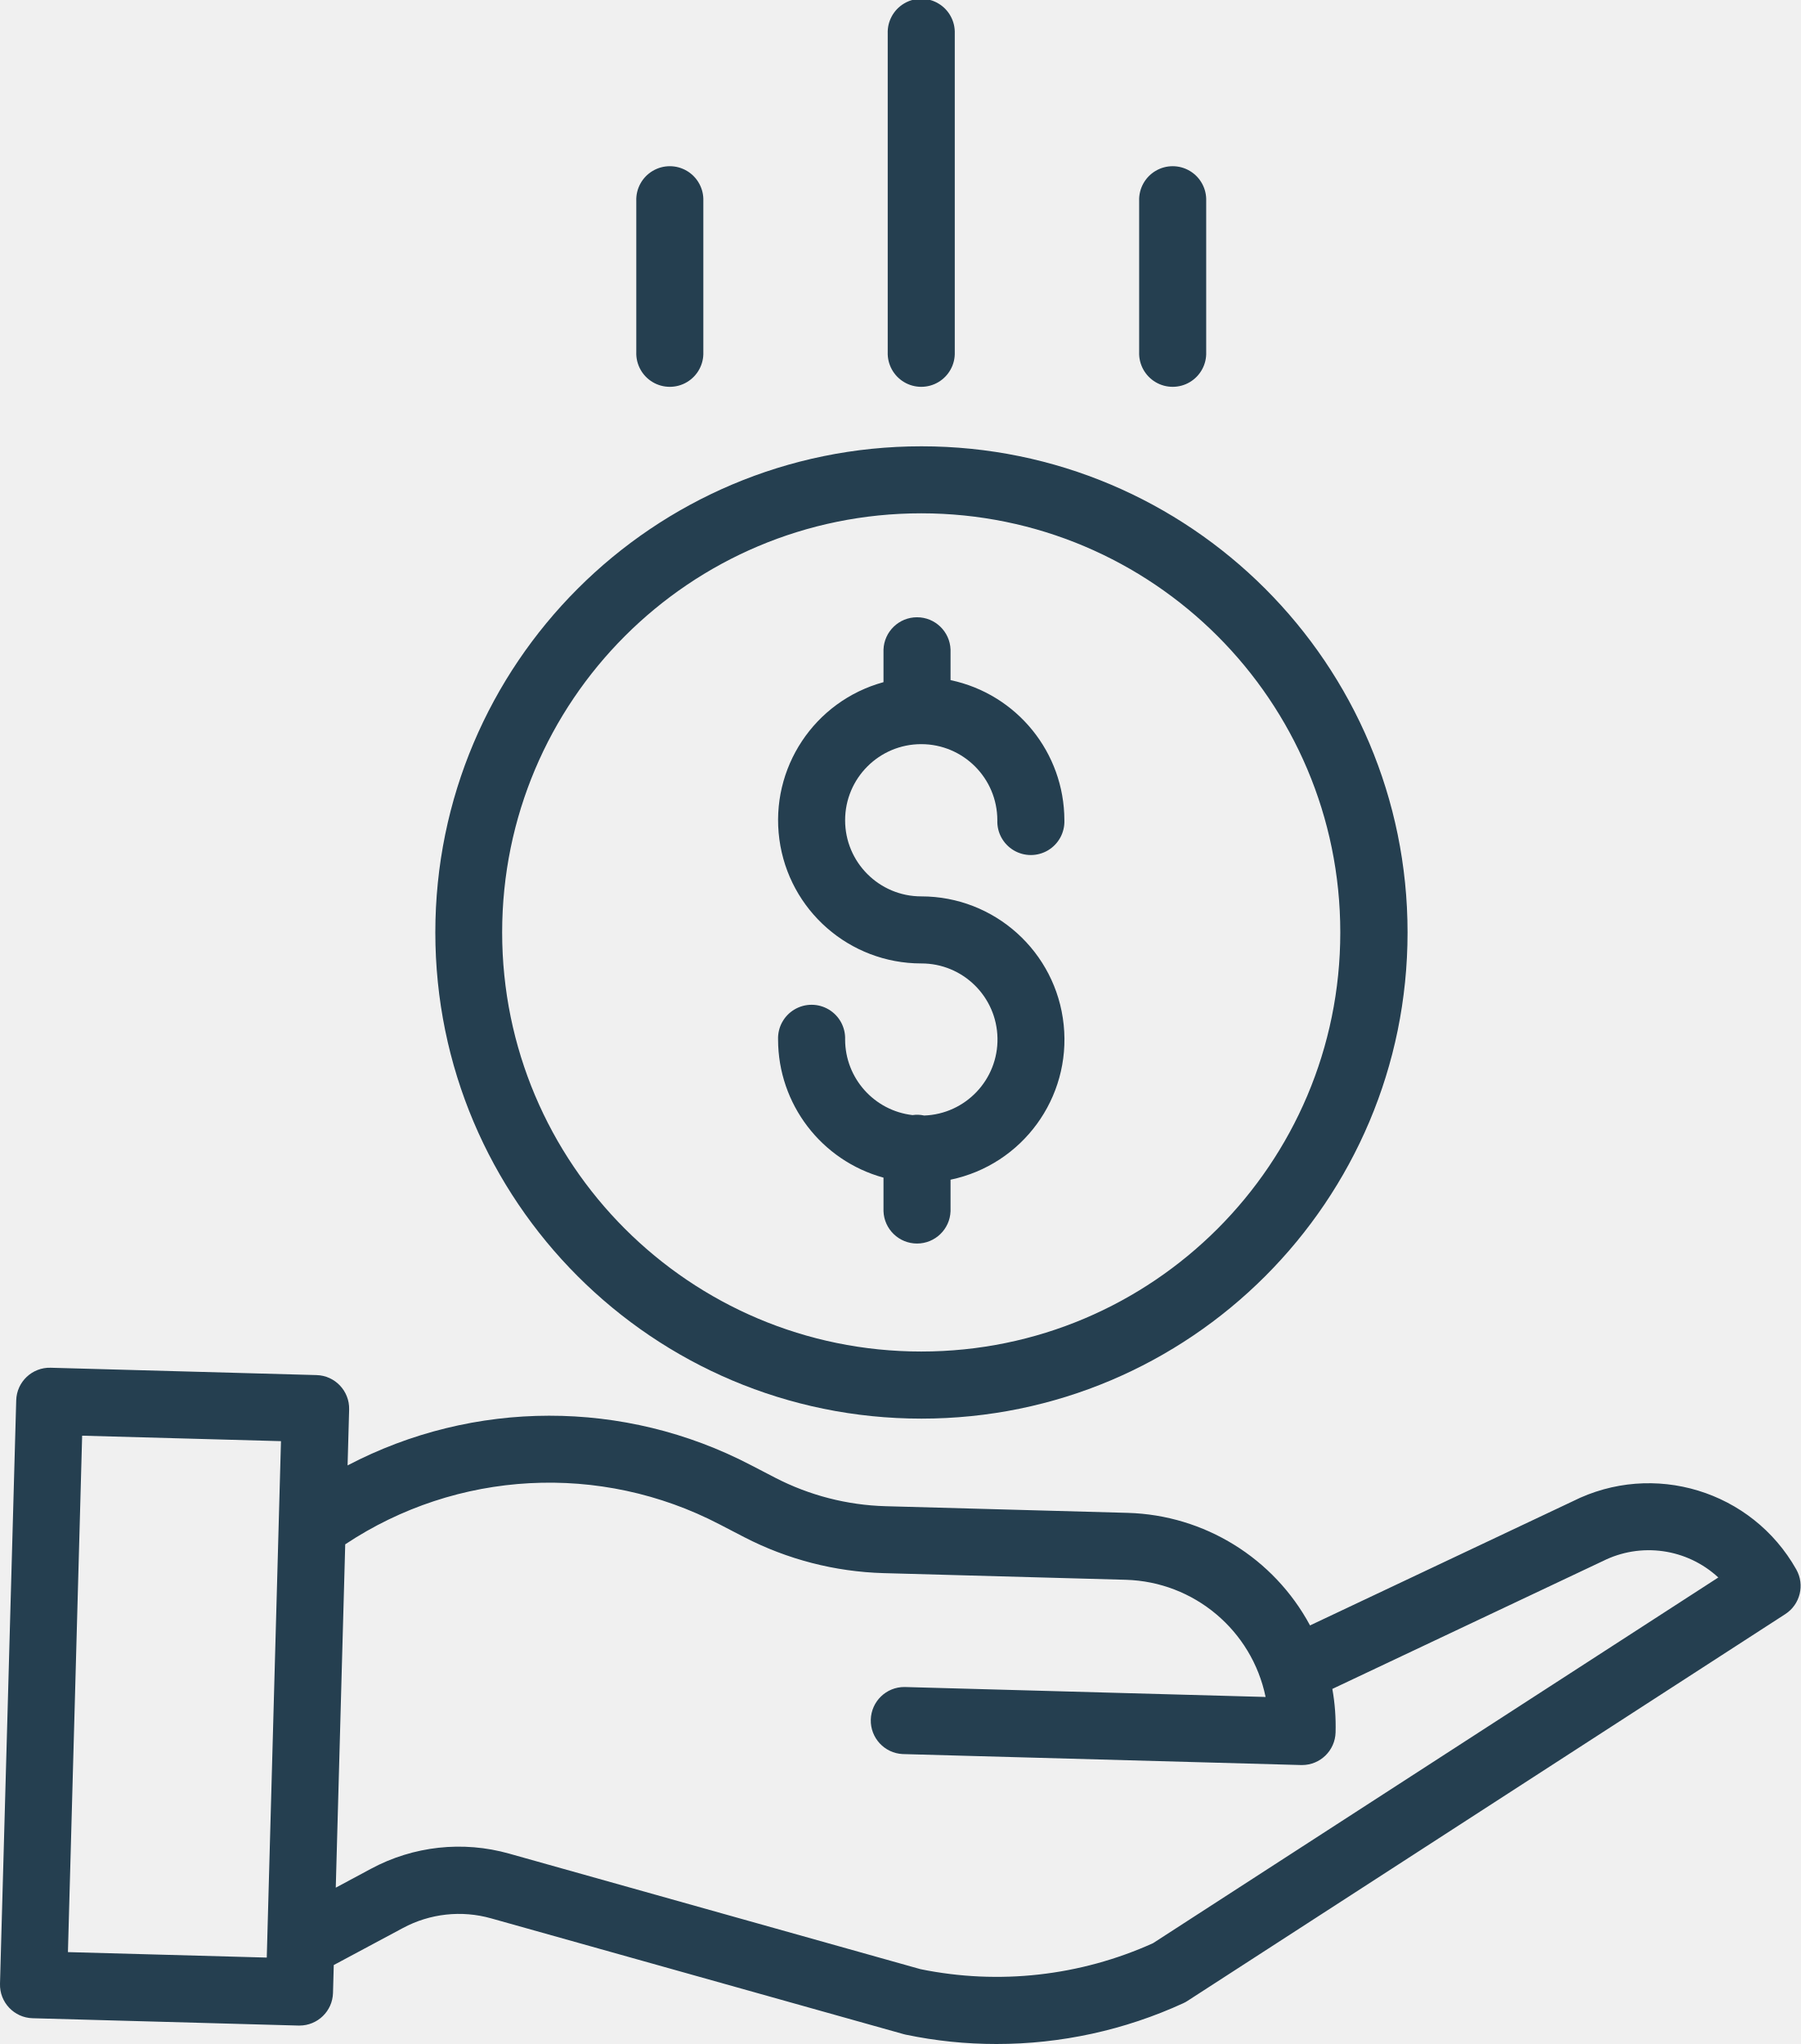
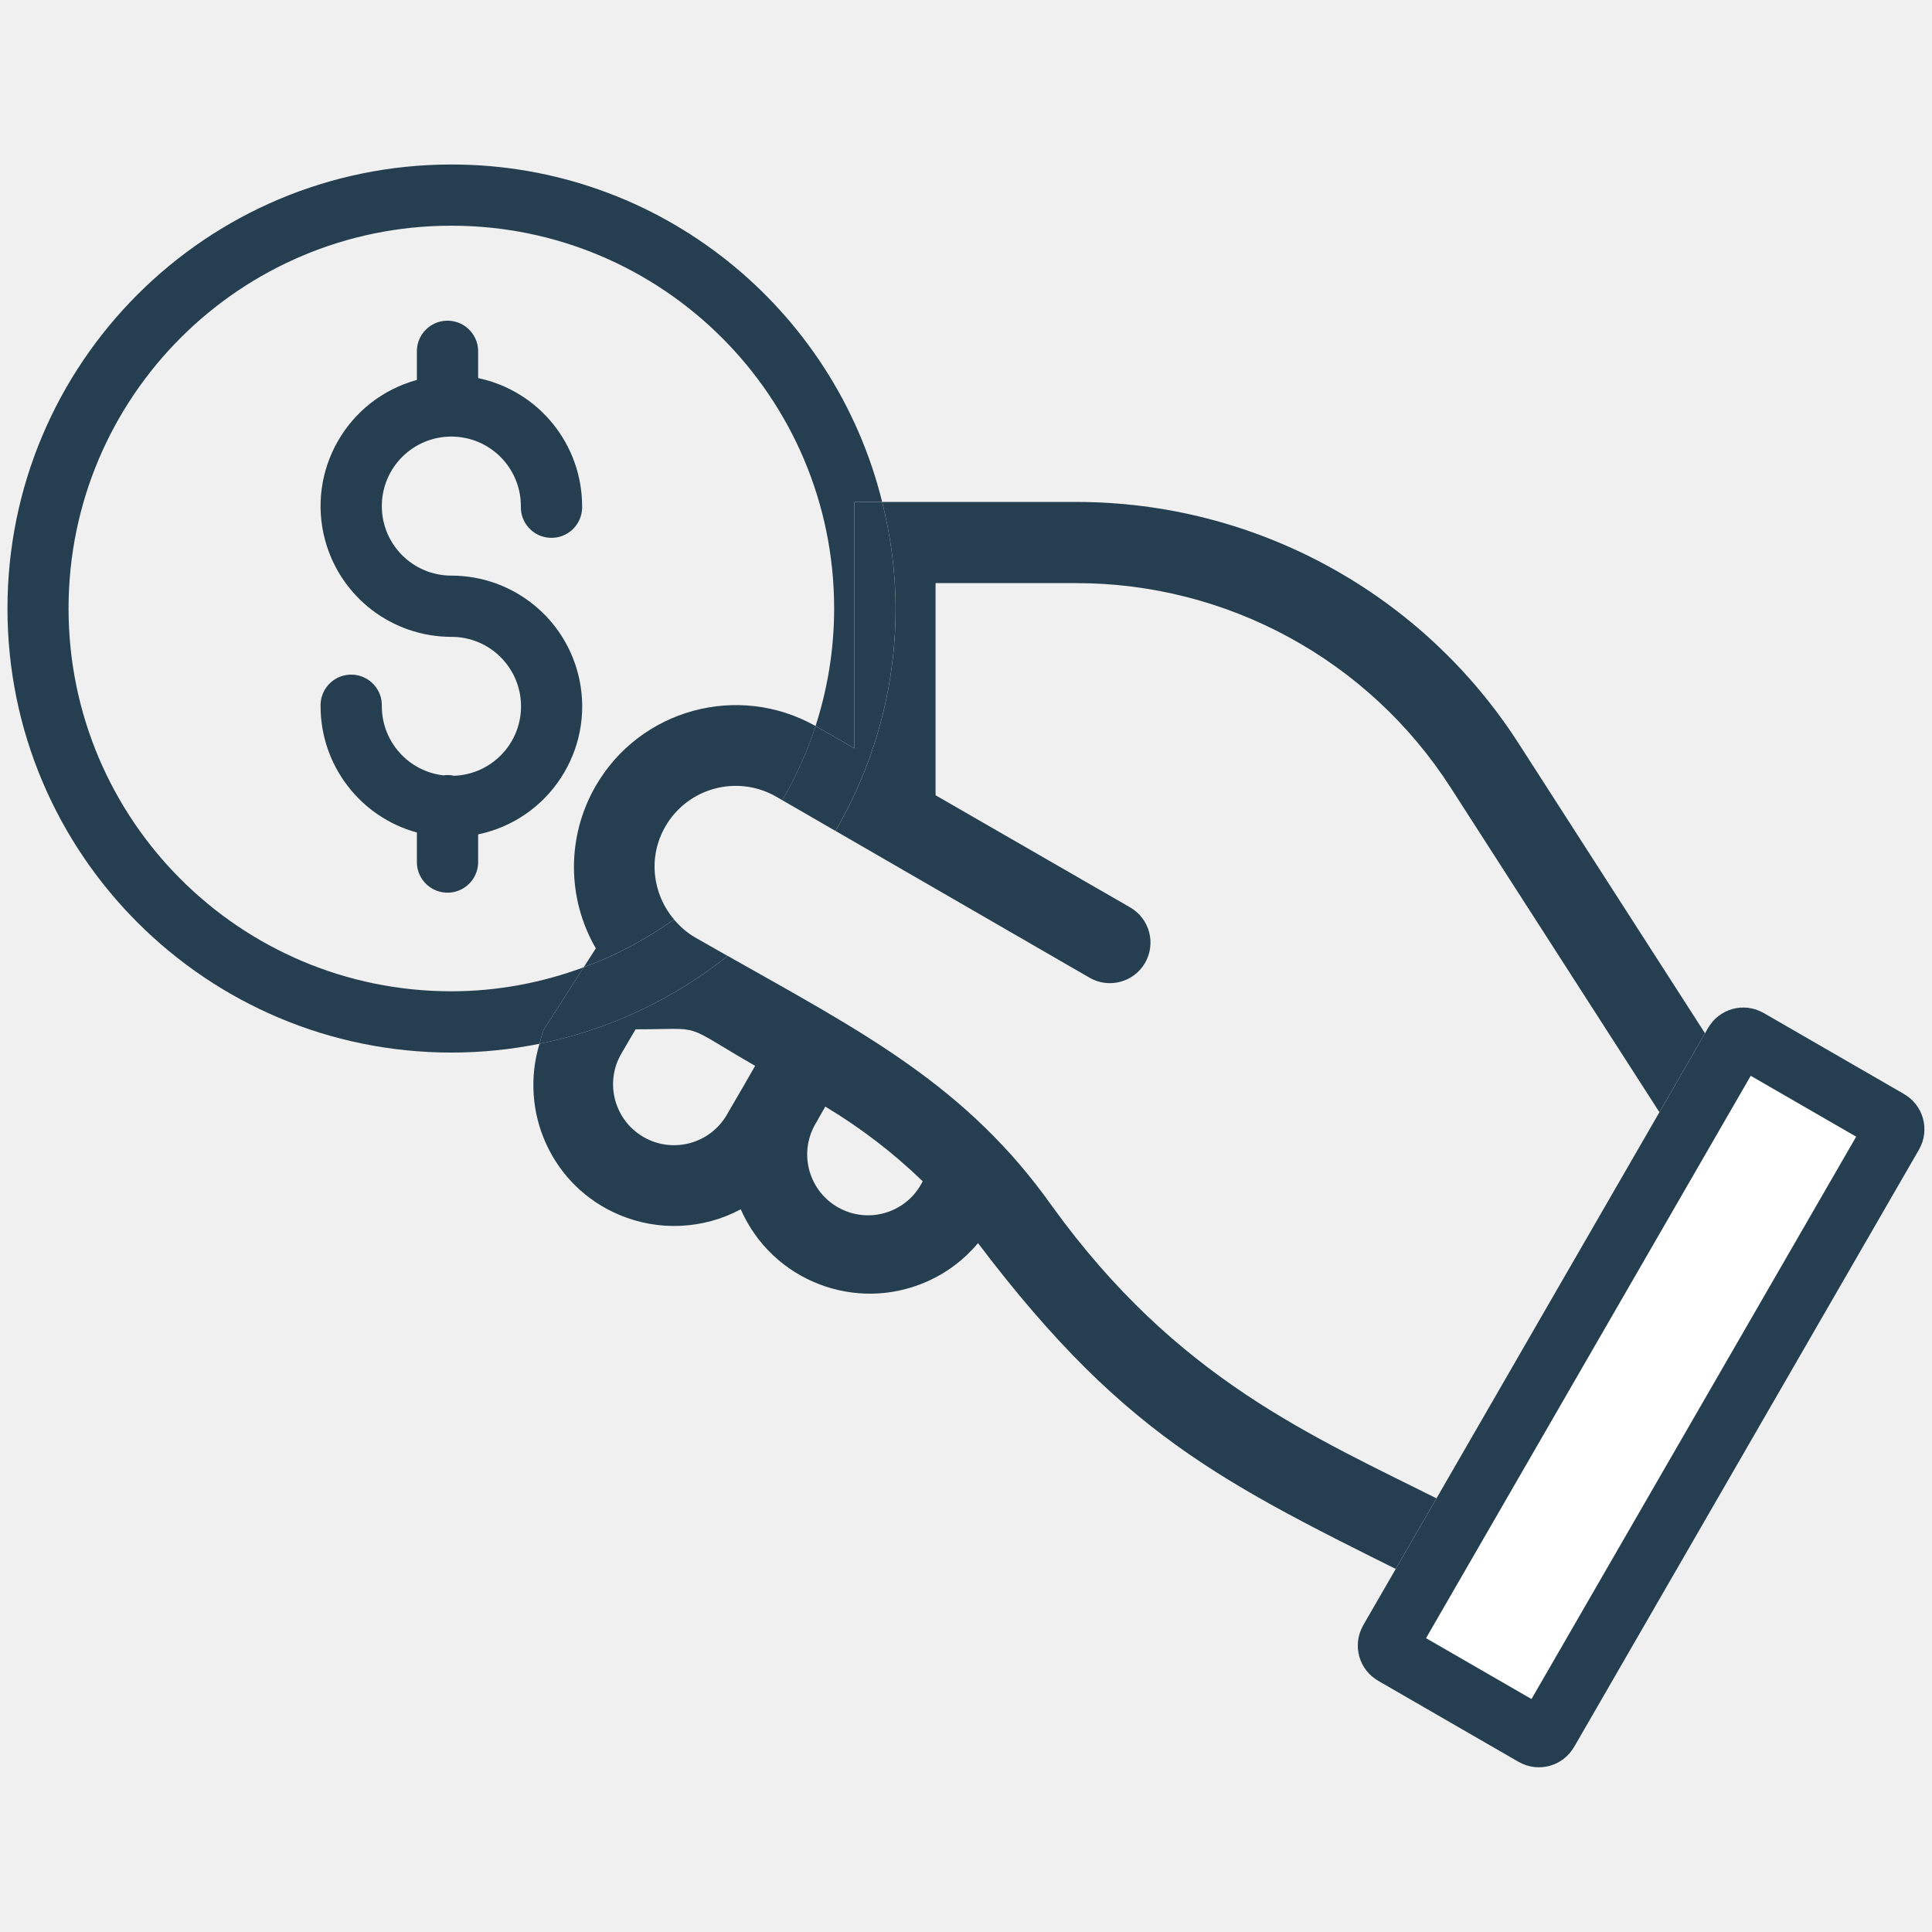
- <svg xmlns="http://www.w3.org/2000/svg" width="40.527" height="46" viewBox="0 0 40.527 46">
-   <defs>
-     <style>.a{fill:#253f50;}</style>
-   </defs>
-   <path class="a" d="M189.323,158.24a.719.719,0,0,0-.259-.009,1.715,1.715,0,0,1-1.517-1.7.755.755,0,1,0-1.509,0,3.228,3.228,0,0,0,2.373,3.108v.755a.755.755,0,0,0,1.509,0v-.709a3.222,3.222,0,0,0-.66-6.376,1.713,1.713,0,1,1,1.713-1.713.755.755,0,1,0,1.509,0,3.228,3.228,0,0,0-2.562-3.154v-.687a.755.755,0,0,0-1.509,0v.733a3.222,3.222,0,0,0,.849,6.33,1.712,1.712,0,0,1,.063,3.423Zm0,0" transform="translate(-168.526 -133.136)" />
-   <path class="a" d="M104.2,117.433a10.941,10.941,0,1,0,10.941-10.941A10.941,10.941,0,0,0,104.2,117.433ZM115.136,108a9.432,9.432,0,1,1-9.432,9.432A9.432,9.432,0,0,1,115.136,108Zm0,0" transform="translate(-94.402 -96.448)" />
-   <path class="a" d="M35.756,329.362l-5.911,2.793a4.814,4.814,0,0,0-4.1-2.533l-5.456-.15a5.763,5.763,0,0,1-2.48-.64l-.555-.288a9.793,9.793,0,0,0-9.071.01l.035-1.258a.755.755,0,0,0-.734-.775L1.5,326.356a.754.754,0,0,0-.775.733L.36,340.22a.755.755,0,0,0,.734.775l5.983.165H7.1a.755.755,0,0,0,.755-.734l.017-.628,1.554-.832a2.666,2.666,0,0,1,1.99-.218l9.282,2.605.049.012a9.936,9.936,0,0,0,2.04.21,10.068,10.068,0,0,0,4.206-.918.7.7,0,0,0,.094-.052L40.542,331.9a.755.755,0,0,0,.247-1.005,3.812,3.812,0,0,0-5.033-1.533ZM1.889,339.507l.32-11.622,4.475.123-.32,11.622Zm24.421-.2a8.555,8.555,0,0,1-5.232.584l-9.257-2.6a4.172,4.172,0,0,0-3.11.34l-.794.426.213-7.727a8.294,8.294,0,0,1,8.426-.449l.555.288a7.287,7.287,0,0,0,3.132.809l5.457.15a3.309,3.309,0,0,1,3.145,2.637l-8.128-.224a.755.755,0,0,0-.042,1.509l8.97.247h.021a.755.755,0,0,0,.754-.734,4.789,4.789,0,0,0-.073-.979l6.062-2.865.018-.008a2.305,2.305,0,0,1,2.607.365Zm0,0" transform="translate(-0.36 -295.575)" />
-   <path class="a" d="M213.712,7.923V.755a.755.755,0,1,0-1.509,0V7.923a.755.755,0,1,0,1.509,0Zm0,0" transform="translate(-192.223)" />
-   <path class="a" d="M273.712,44.15v-3.4a.755.755,0,1,0-1.509,0v3.4a.755.755,0,1,0,1.509,0Zm0,0" transform="translate(-246.564 -36.227)" />
-   <path class="a" d="M153.712,44.15v-3.4a.755.755,0,1,0-1.509,0v3.4a.755.755,0,1,0,1.509,0Zm0,0" transform="translate(-137.882 -36.227)" />
+ <svg xmlns="http://www.w3.org/2000/svg" version="1.1" id="Warstwa_1" x="0px" y="0px" viewBox="0 0 47.604 47.6" style="enable-background:new 0 0 47.604 47.6;" xml:space="preserve">
+   <style type="text/css">
+ 	.st0{fill:#253F50;}
+ 	.st1{fill:none;}
+ 	.st2{fill:#FFFFFF;}
+ 	.st3{fill:none;stroke:#253F50;stroke-width:1.5;}
+ </style>
+   <g transform="translate(-415.061 -613.185)">
+     <path class="st0" d="M426.245,632.299c-0.085-0.019-0.173-0.022-0.259-0.009   c-0.863-0.1-1.515-0.831-1.517-1.7c0.015-0.417-0.31-0.767-0.727-0.782   c-0.417-0.015-0.767,0.31-0.782,0.727c-0.001,0.018-0.001,0.037,0,0.055   c0.002,1.452,0.973,2.723,2.373,3.108v0.755   c0.015,0.417,0.365,0.742,0.782,0.727c0.395-0.014,0.713-0.332,0.727-0.727   v-0.709c1.742-0.364,2.859-2.071,2.496-3.812   c-0.312-1.494-1.629-2.564-3.156-2.564c-0.946,0-1.713-0.767-1.713-1.713   c0-0.946,0.767-1.713,1.713-1.713s1.713,0.767,1.713,1.713l0,0   c-0.015,0.417,0.31,0.767,0.727,0.782c0.417,0.015,0.767-0.31,0.782-0.727   c0.001-0.018,0.001-0.037,0-0.055c-0.002-1.524-1.07-2.84-2.562-3.154v-0.687   c-0.015-0.417-0.365-0.742-0.782-0.727c-0.395,0.014-0.713,0.332-0.727,0.727   v0.733c-1.716,0.469-2.728,2.241-2.259,3.957   c0.383,1.401,1.655,2.372,3.108,2.373c0.946-0.003,1.714,0.762,1.717,1.707   c0.003,0.925-0.73,1.684-1.654,1.716V632.299z" />
+     <g>
+       <path class="st1" d="M434.337,632.902l-0.149-0.086c-0.957-0.552-2.181-0.224-2.734,0.734    c-0.434,0.752-0.318,1.664,0.214,2.291    C432.753,635.062,433.664,634.061,434.337,632.902z" />
+       <path class="st1" d="M432.99,636.739c3.329,1.884,5.891,3.193,7.998,6.174    c3.069,4.244,6.338,5.626,9.708,7.311l5.255-9.628l-5.139-7.991    c-2.019-3.152-5.507-5.057-9.25-5.051h-3.45v5.227l4.795,2.763    c0.479,0.276,0.643,0.888,0.367,1.367c-0.276,0.479-0.888,0.643-1.367,0.366    l-6.26-3.617C434.959,634.845,434.058,635.889,432.99,636.739z" />
+       <path class="st1" d="M429.733,632.562c1.093-1.904,3.515-2.564,5.424-1.486    c0.295-0.913,0.458-1.886,0.458-2.897c0-5.209-4.223-9.432-9.432-9.432    c-5.209,0-9.432,4.223-9.432,9.432s4.223,9.432,9.432,9.432    c1.148,0,2.244-0.216,3.262-0.591l0.298-0.466    C429.027,635.32,429.023,633.799,429.733,632.562z" />
+       <path class="st1" d="M430.721,638.546l-0.351,0.6c-0.416,0.718-0.172,1.637,0.546,2.053    c0.718,0.416,1.637,0.172,2.054-0.547c0.483-0.832,0.454-0.777,0.697-1.207    C431.794,638.366,432.466,638.546,430.721,638.546z" />
+       <path class="st1" d="M435.196,640.802v0.004c-0.034,0.052-0.065,0.106-0.092,0.162    c-0.365,0.744-0.059,1.642,0.685,2.008c0.743,0.365,1.642,0.059,2.008-0.685    c-0.727-0.703-1.533-1.32-2.4-1.84L435.196,640.802z" />
+       <path class="st0" d="M429.444,637.019c-1.018,0.376-2.113,0.591-3.262,0.591    c-5.209,0-9.432-4.223-9.432-9.432s4.223-9.432,9.432-9.432    c5.209,0,9.432,4.223,9.432,9.432c0,1.011-0.163,1.984-0.458,2.897    c0.008,0.005,0.018,0.007,0.026,0.012l0.93,0.537v-2.071v-2v-1.672    c0-0.008,0-0.319,0-0.328h0.685c-1.178-4.772-5.475-8.315-10.611-8.315    c-6.043,0-10.941,4.898-10.941,10.941s4.898,10.941,10.941,10.941    c0.742,0,1.466-0.076,2.166-0.216c0.035-0.117,0.059-0.235,0.108-0.351    L429.444,637.019z" />
+       <path class="st0" d="M431.455,633.55c0.552-0.957,1.776-1.286,2.734-0.734l0.149,0.086    c0.333-0.574,0.612-1.184,0.819-1.827c-1.908-1.077-4.331-0.417-5.424,1.486    c-0.71,1.237-0.706,2.758,0.009,3.991l-0.298,0.466    c0.798-0.295,1.545-0.691,2.225-1.179    C431.137,635.214,431.021,634.302,431.455,633.55z" />
+       <path class="st0" d="M457.951,640.012l-5.46-8.491c-2.385-3.724-6.506-5.975-10.929-5.968    h-4.764c0.208,0.843,0.331,1.719,0.331,2.626c0,1.999-0.545,3.867-1.481,5.48    l6.26,3.617c0.479,0.276,1.09,0.112,1.367-0.366    c0.276-0.479,0.112-1.09-0.367-1.367l-4.795-2.763v-5.227h3.45    c3.743-0.006,7.231,1.899,9.25,5.051l5.139,7.991l-5.255,9.628    c-3.37-1.685-6.639-3.067-9.708-7.311c-2.107-2.98-4.669-4.29-7.998-6.174    c-1.33,1.058-2.908,1.818-4.637,2.165c-0.511,1.685,0.306,3.515,1.964,4.215    c0.968,0.409,2.068,0.359,2.995-0.136c0.771,1.757,2.82,2.556,4.577,1.785    c0.491-0.215,0.925-0.541,1.269-0.952c3.774,4.986,6.263,6.011,11.505,8.632    c0.482,0.241,1.067,0.057,1.325-0.416    C458.388,640.296,458.403,640.714,457.951,640.012z M432.97,640.653    c-0.416,0.718-1.336,0.963-2.054,0.547c-0.718-0.416-0.963-1.336-0.546-2.053    l0.351-0.6c1.745,0,1.073-0.18,2.946,0.9    C433.424,639.876,433.453,639.821,432.97,640.653z M435.789,642.976    c-0.744-0.365-1.05-1.264-0.685-2.008c0.027-0.056,0.058-0.11,0.092-0.162    v-0.004l0.2-0.351c0.867,0.52,1.673,1.137,2.4,1.84    C437.431,643.035,436.532,643.341,435.789,642.976z" />
+       <path class="st0" d="M436.112,625.881v1.672v2v2.071l-0.93-0.537    c-0.008-0.005-0.018-0.007-0.026-0.012c-0.207,0.643-0.486,1.252-0.819,1.827    l1.31,0.757c0.936-1.613,1.481-3.481,1.481-5.48    c0-0.907-0.122-1.783-0.331-2.626h-0.685    C436.112,625.562,436.112,625.873,436.112,625.881z" />
+       <path class="st0" d="M432.188,636.283c-0.205-0.118-0.375-0.272-0.52-0.443    c-0.68,0.488-1.426,0.884-2.225,1.179l-0.983,1.534    c-0.049,0.115-0.073,0.234-0.108,0.351c1.729-0.347,3.307-1.107,4.637-2.165    C432.725,636.588,432.464,636.442,432.188,636.283z" />
+     </g>
+     <g transform="translate(457.469 633.59) rotate(30)">
+       <path class="st2" d="M3.183,3.42L7.183,3.42c0.552-0,1,0.448,1,1    L8.183,21.42c0,0.552-0.448,1-1,1h-4c-0.552,0-1-0.448-1-1    L2.183,4.42C2.183,3.868,2.63,3.42,3.183,3.42z" />
+       <path class="st3" d="M3.183,4.17L7.183,4.17c0.138,0,0.25,0.112,0.25,0.25L7.433,21.42    c0,0.138-0.112,0.25-0.25,0.25l-4,0c-0.138,0-0.25-0.112-0.25-0.25L2.933,4.42    C2.933,4.282,3.045,4.17,3.183,4.17z" />
+     </g>
+   </g>
</svg>
